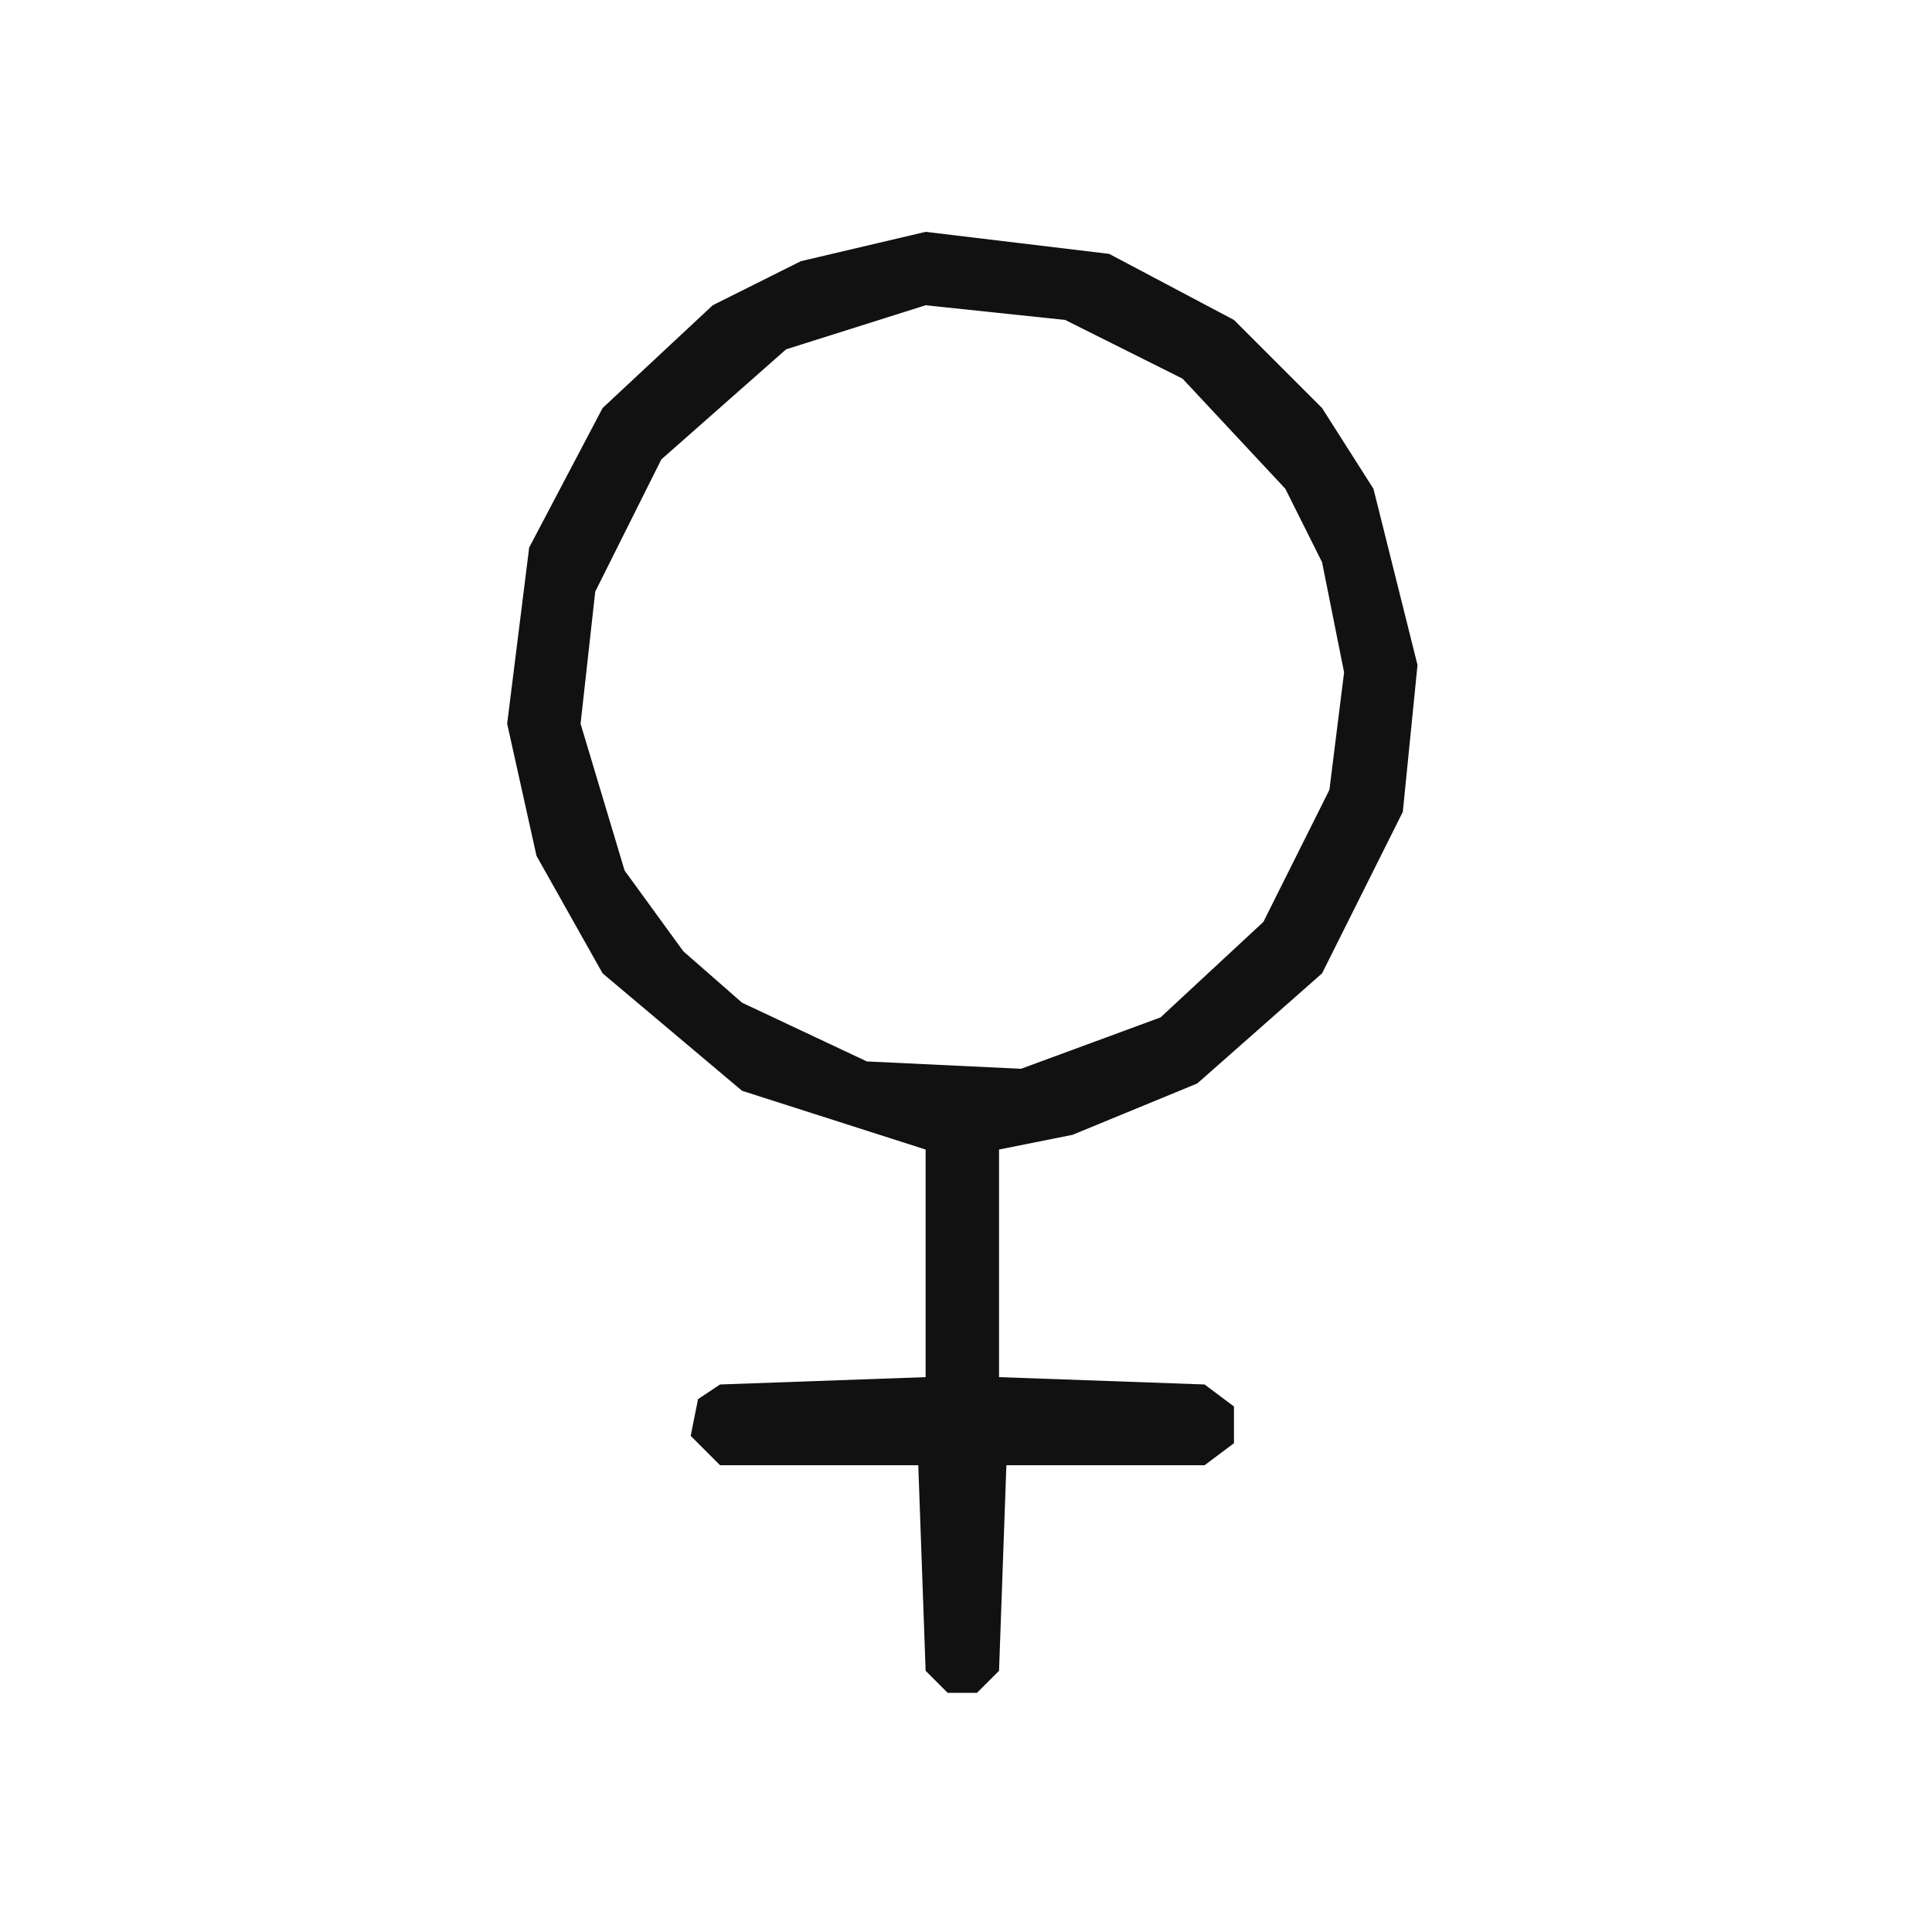
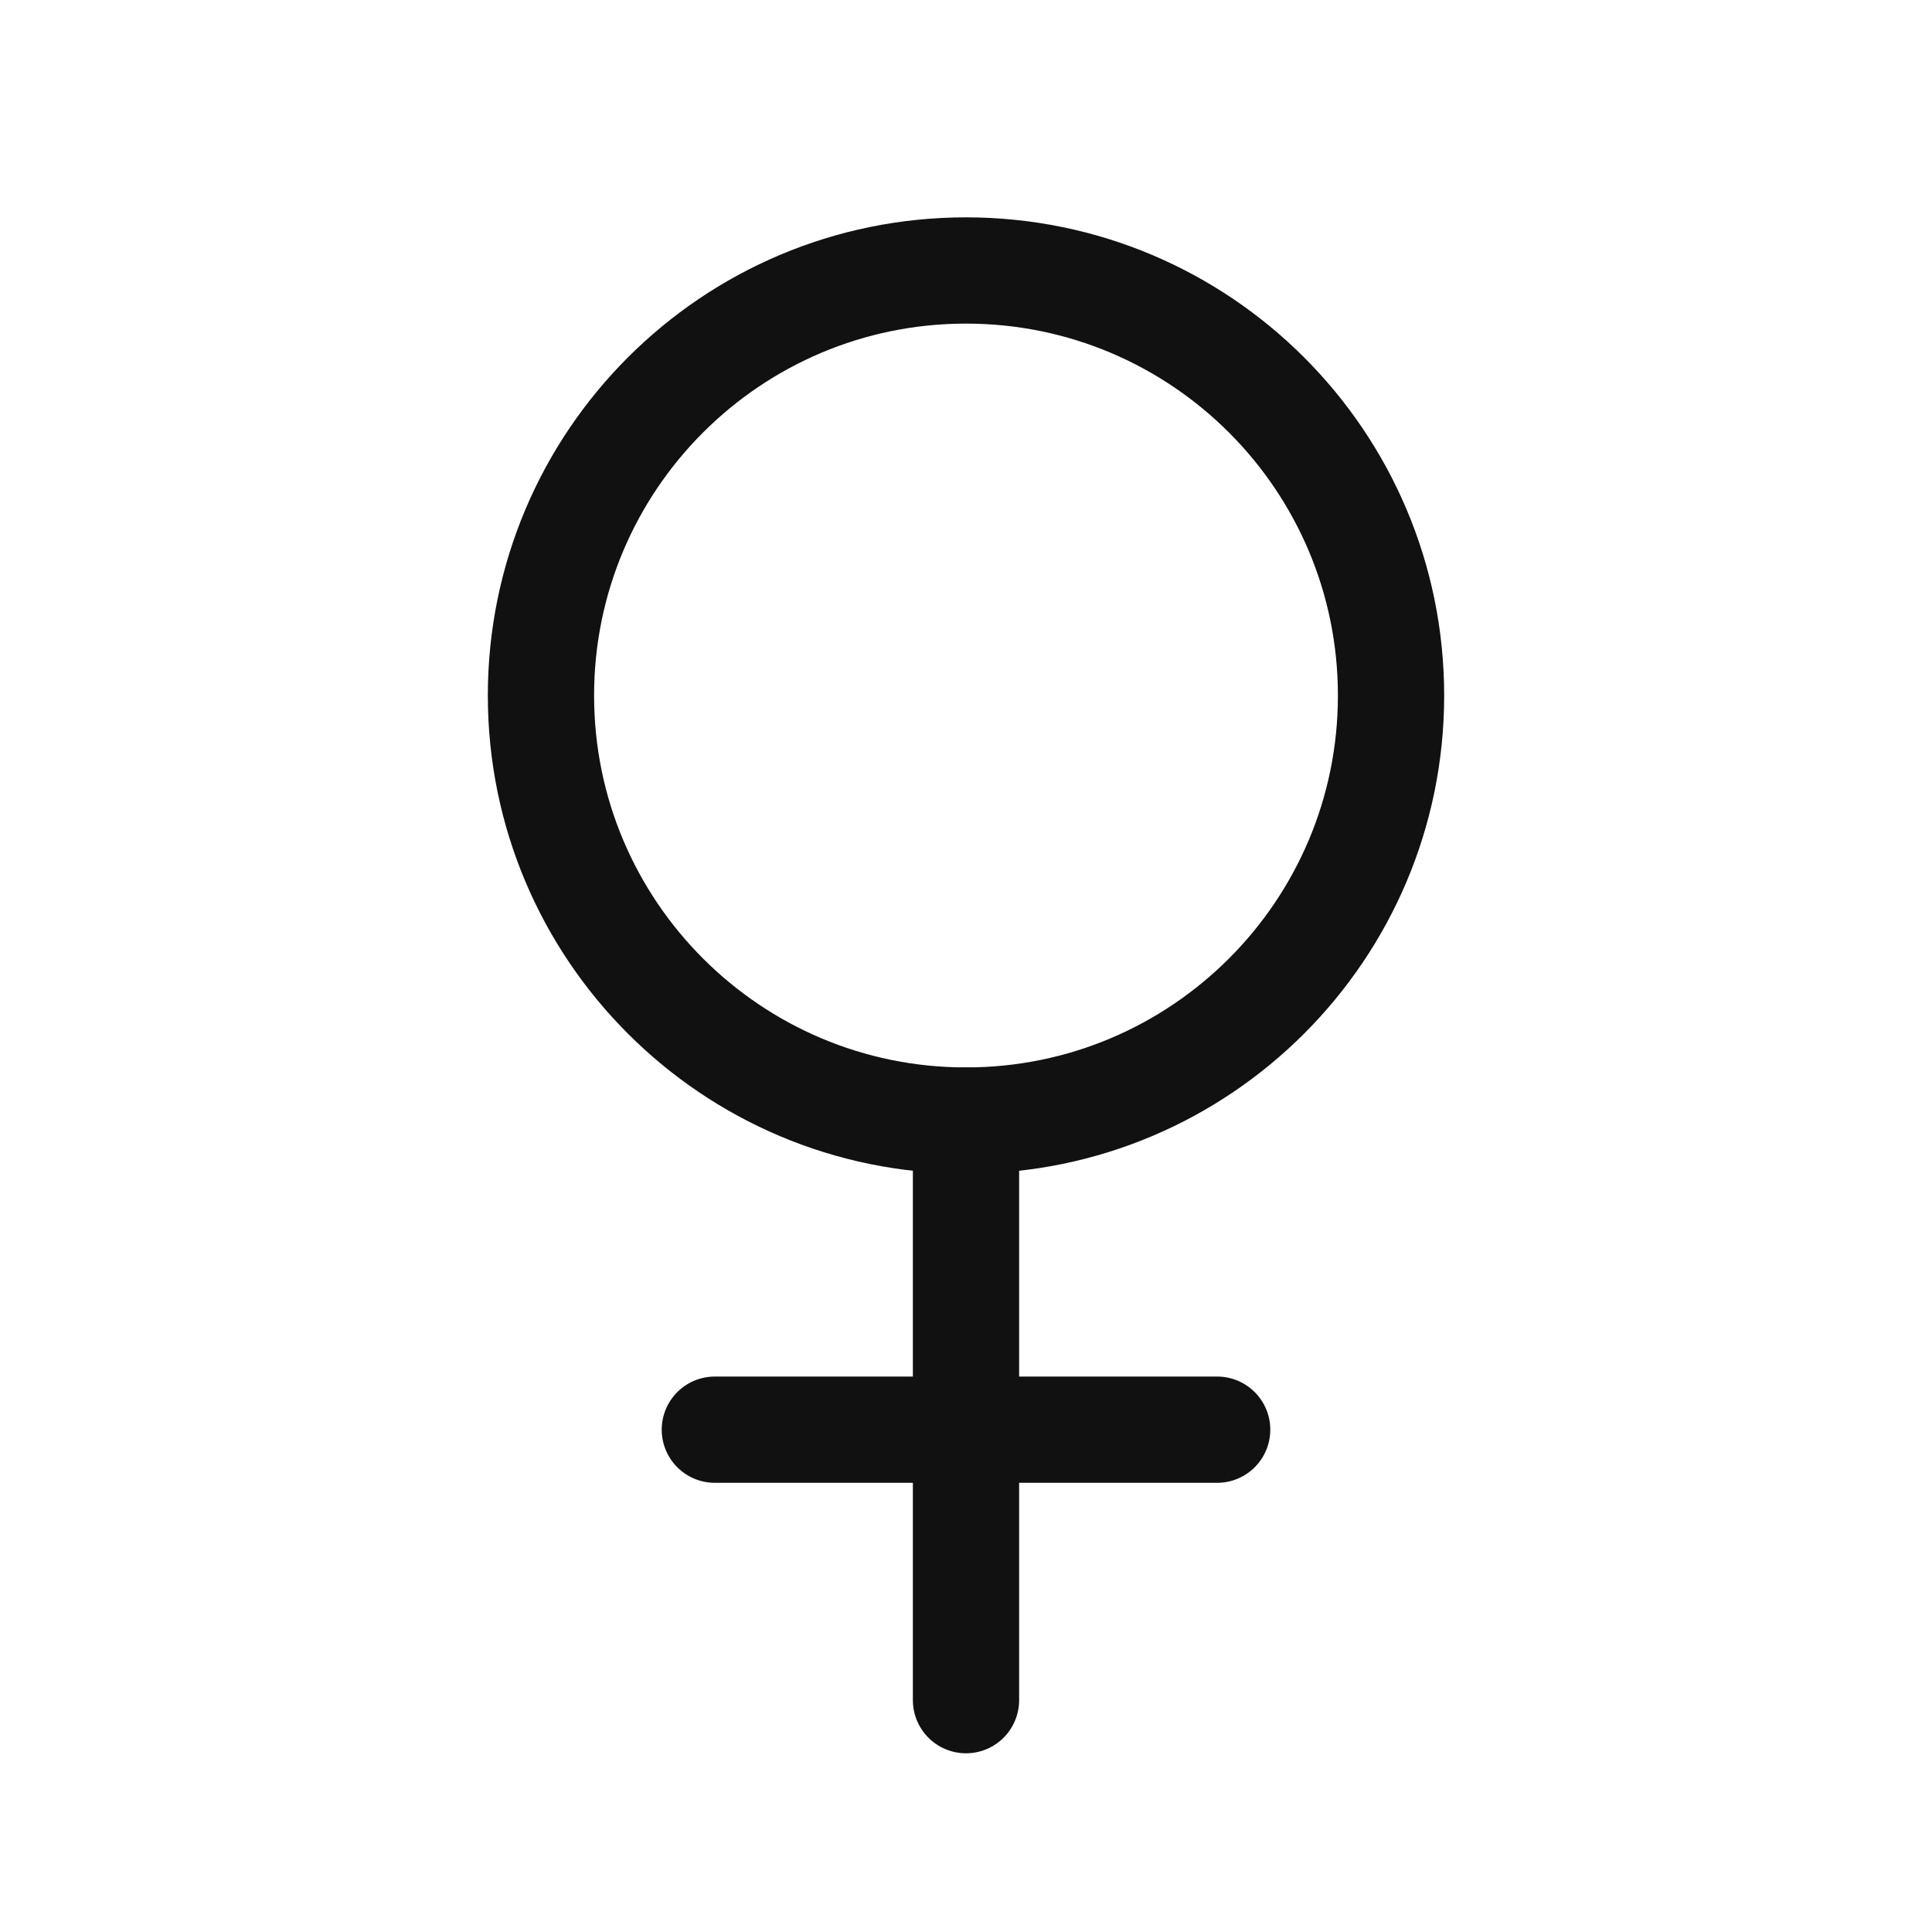
<svg xmlns="http://www.w3.org/2000/svg" viewBox="0 0 100 100" role="img" aria-label="Venus">
-   <path d="M47.91,12.00 L41.45,13.52 L36.89,15.80 L31.19,21.12 L27.39,28.34 L26.25,37.46 L27.77,44.30 L31.19,50.38 L38.41,56.46 L47.91,59.50 L47.91,71.28 L37.27,71.66 L36.13,72.42 L35.75,74.32 L37.27,75.84 L47.53,75.84 L47.91,86.48 L49.05,87.62 L50.57,87.62 L51.71,86.48 L52.09,75.84 L62.35,75.84 L63.87,74.70 L63.87,72.80 L62.35,71.66 L51.71,71.28 L51.71,59.50 L55.51,58.74 L61.97,56.08 L68.43,50.38 L72.61,42.02 L73.37,34.42 L71.09,25.30 L68.43,21.12 L63.87,16.56 L57.41,13.14 Z M47.91,15.80 L55.13,16.56 L61.21,19.60 L66.53,25.30 L68.43,29.10 L69.57,34.80 L68.81,40.88 L65.39,47.72 L60.07,52.66 L52.85,55.32 L44.87,54.94 L38.41,51.90 L35.37,49.24 L32.33,45.06 L30.05,37.46 L30.81,30.62 L34.23,23.78 L40.69,18.08 Z" fill="#111111" fill-rule="evenodd" clip-rule="evenodd" />
+   <g fill="none" stroke="#111111" stroke-width="5.5" stroke-linecap="round" stroke-linejoin="round">
+     <circle cx="50" cy="36" r="22" />
+     <path d="M50 58V88M37 74H63" />
+   </g>
</svg>
